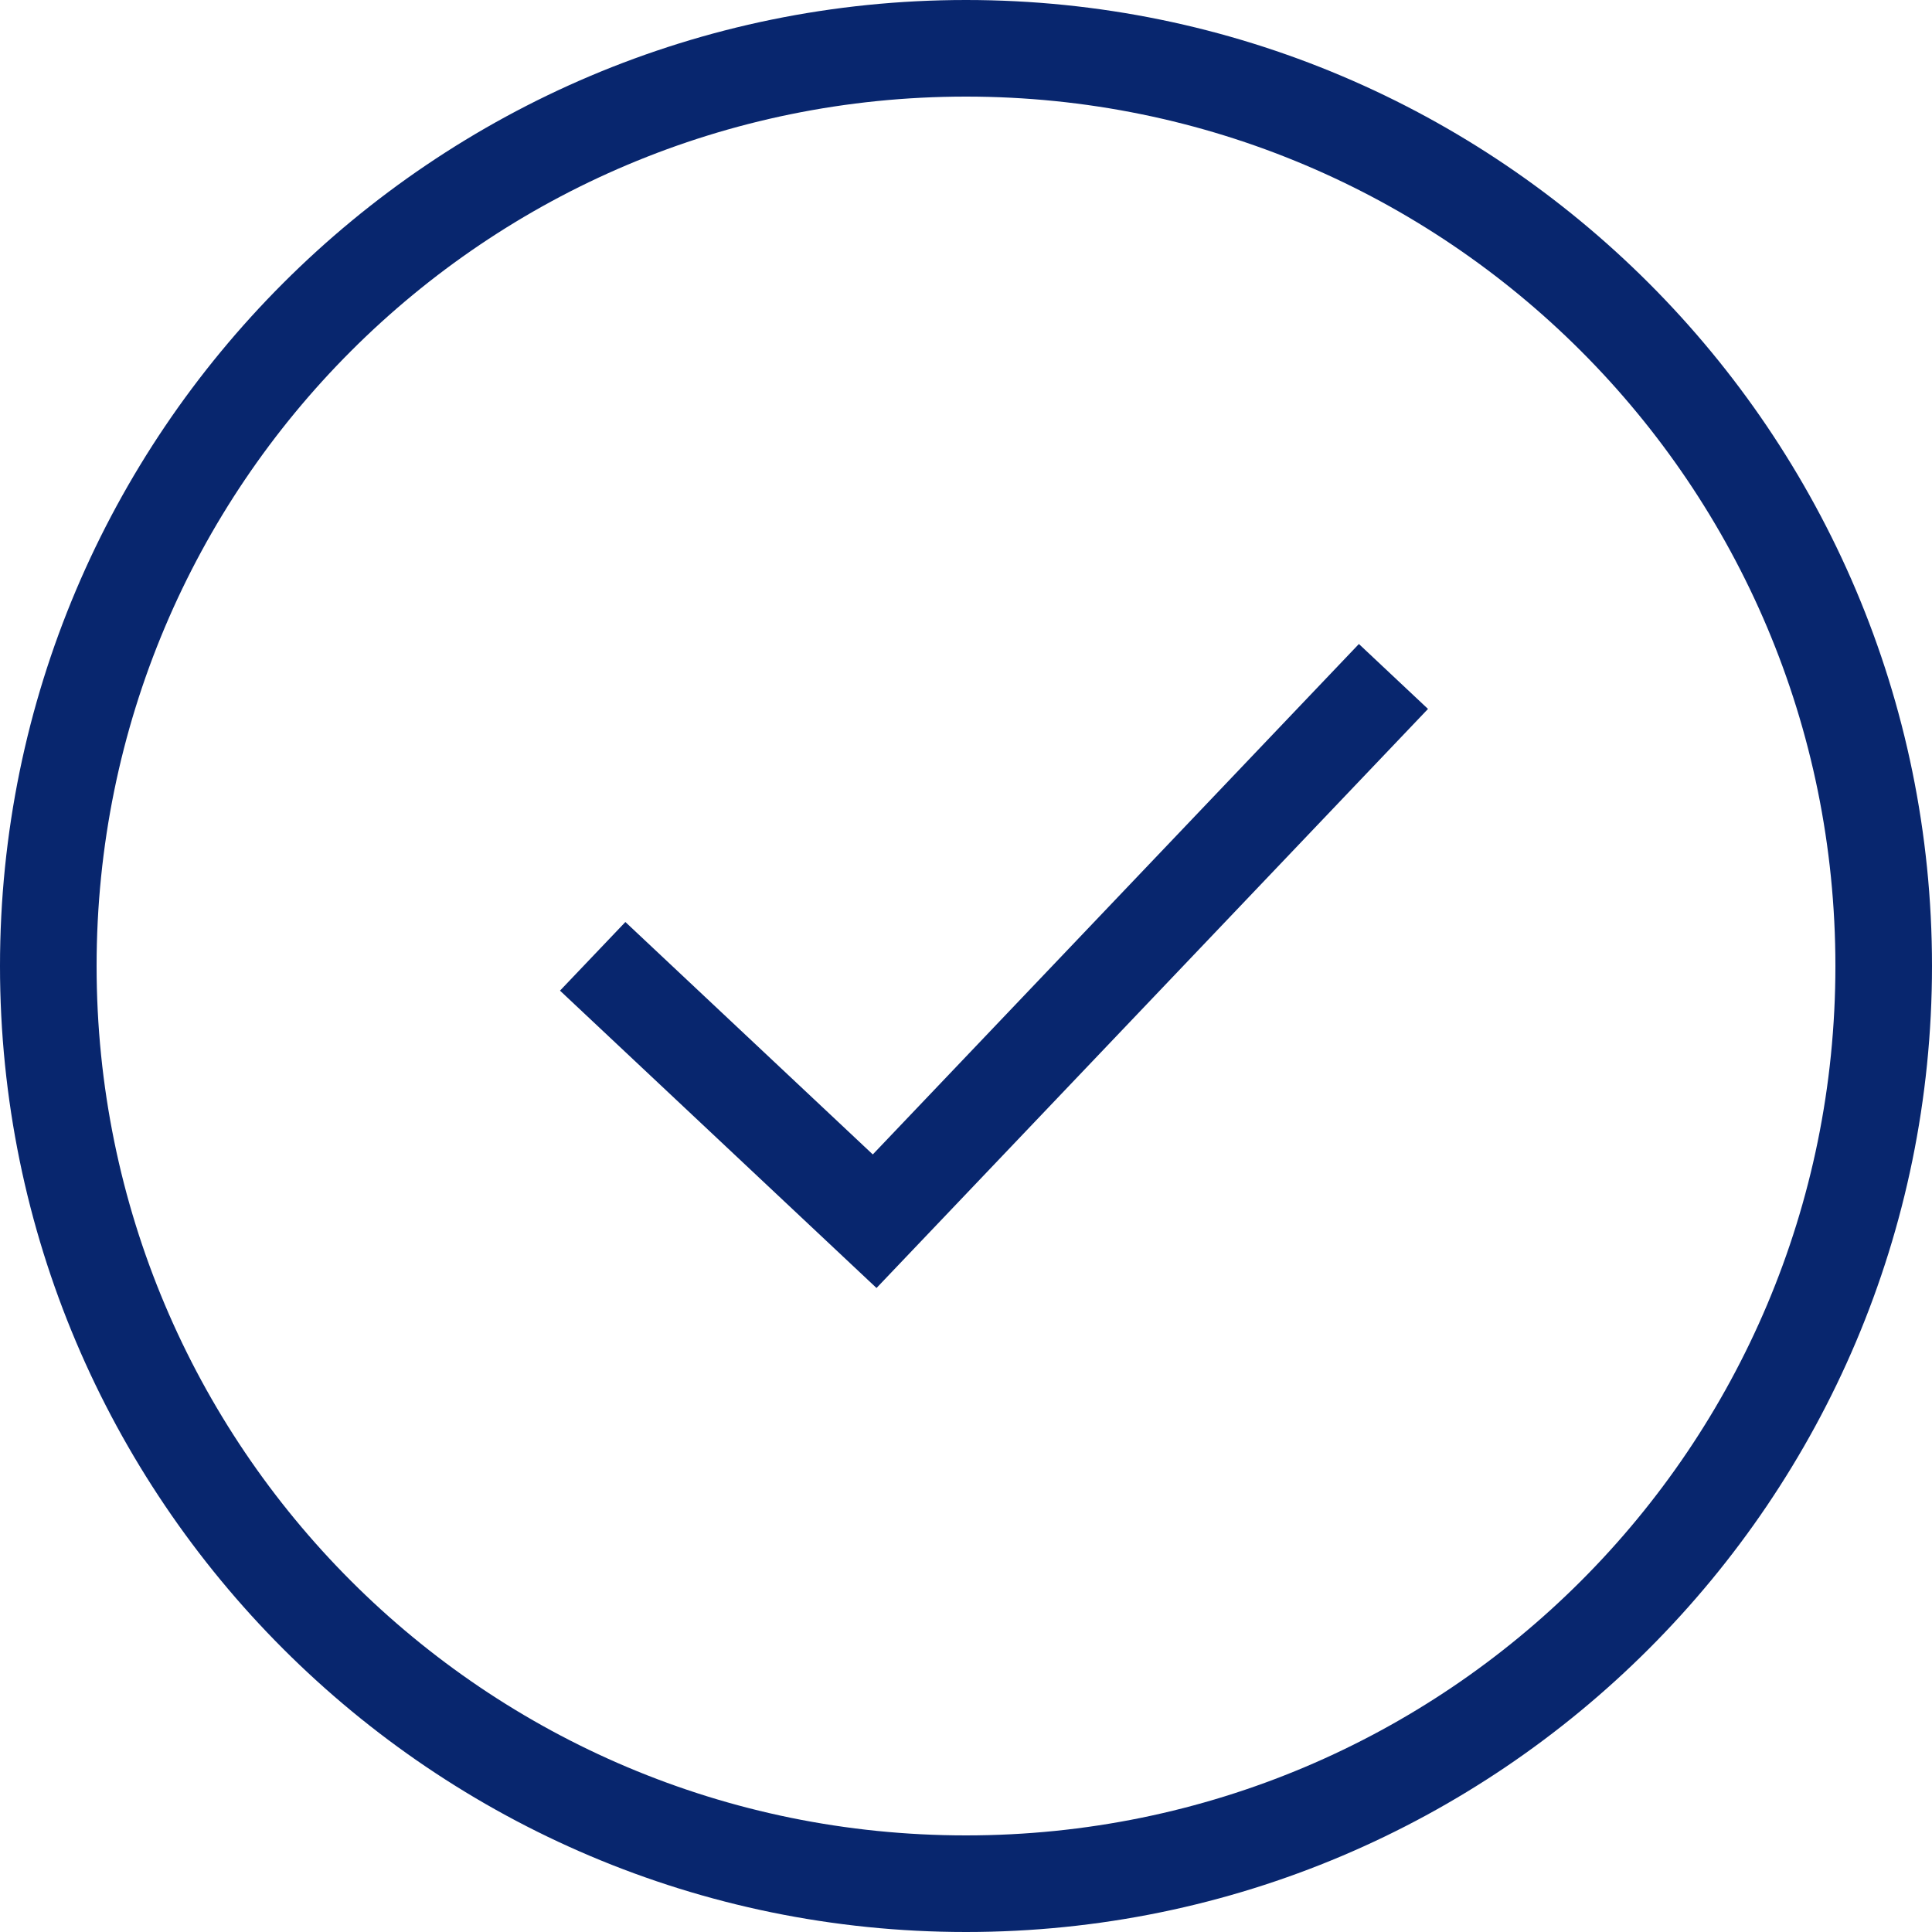
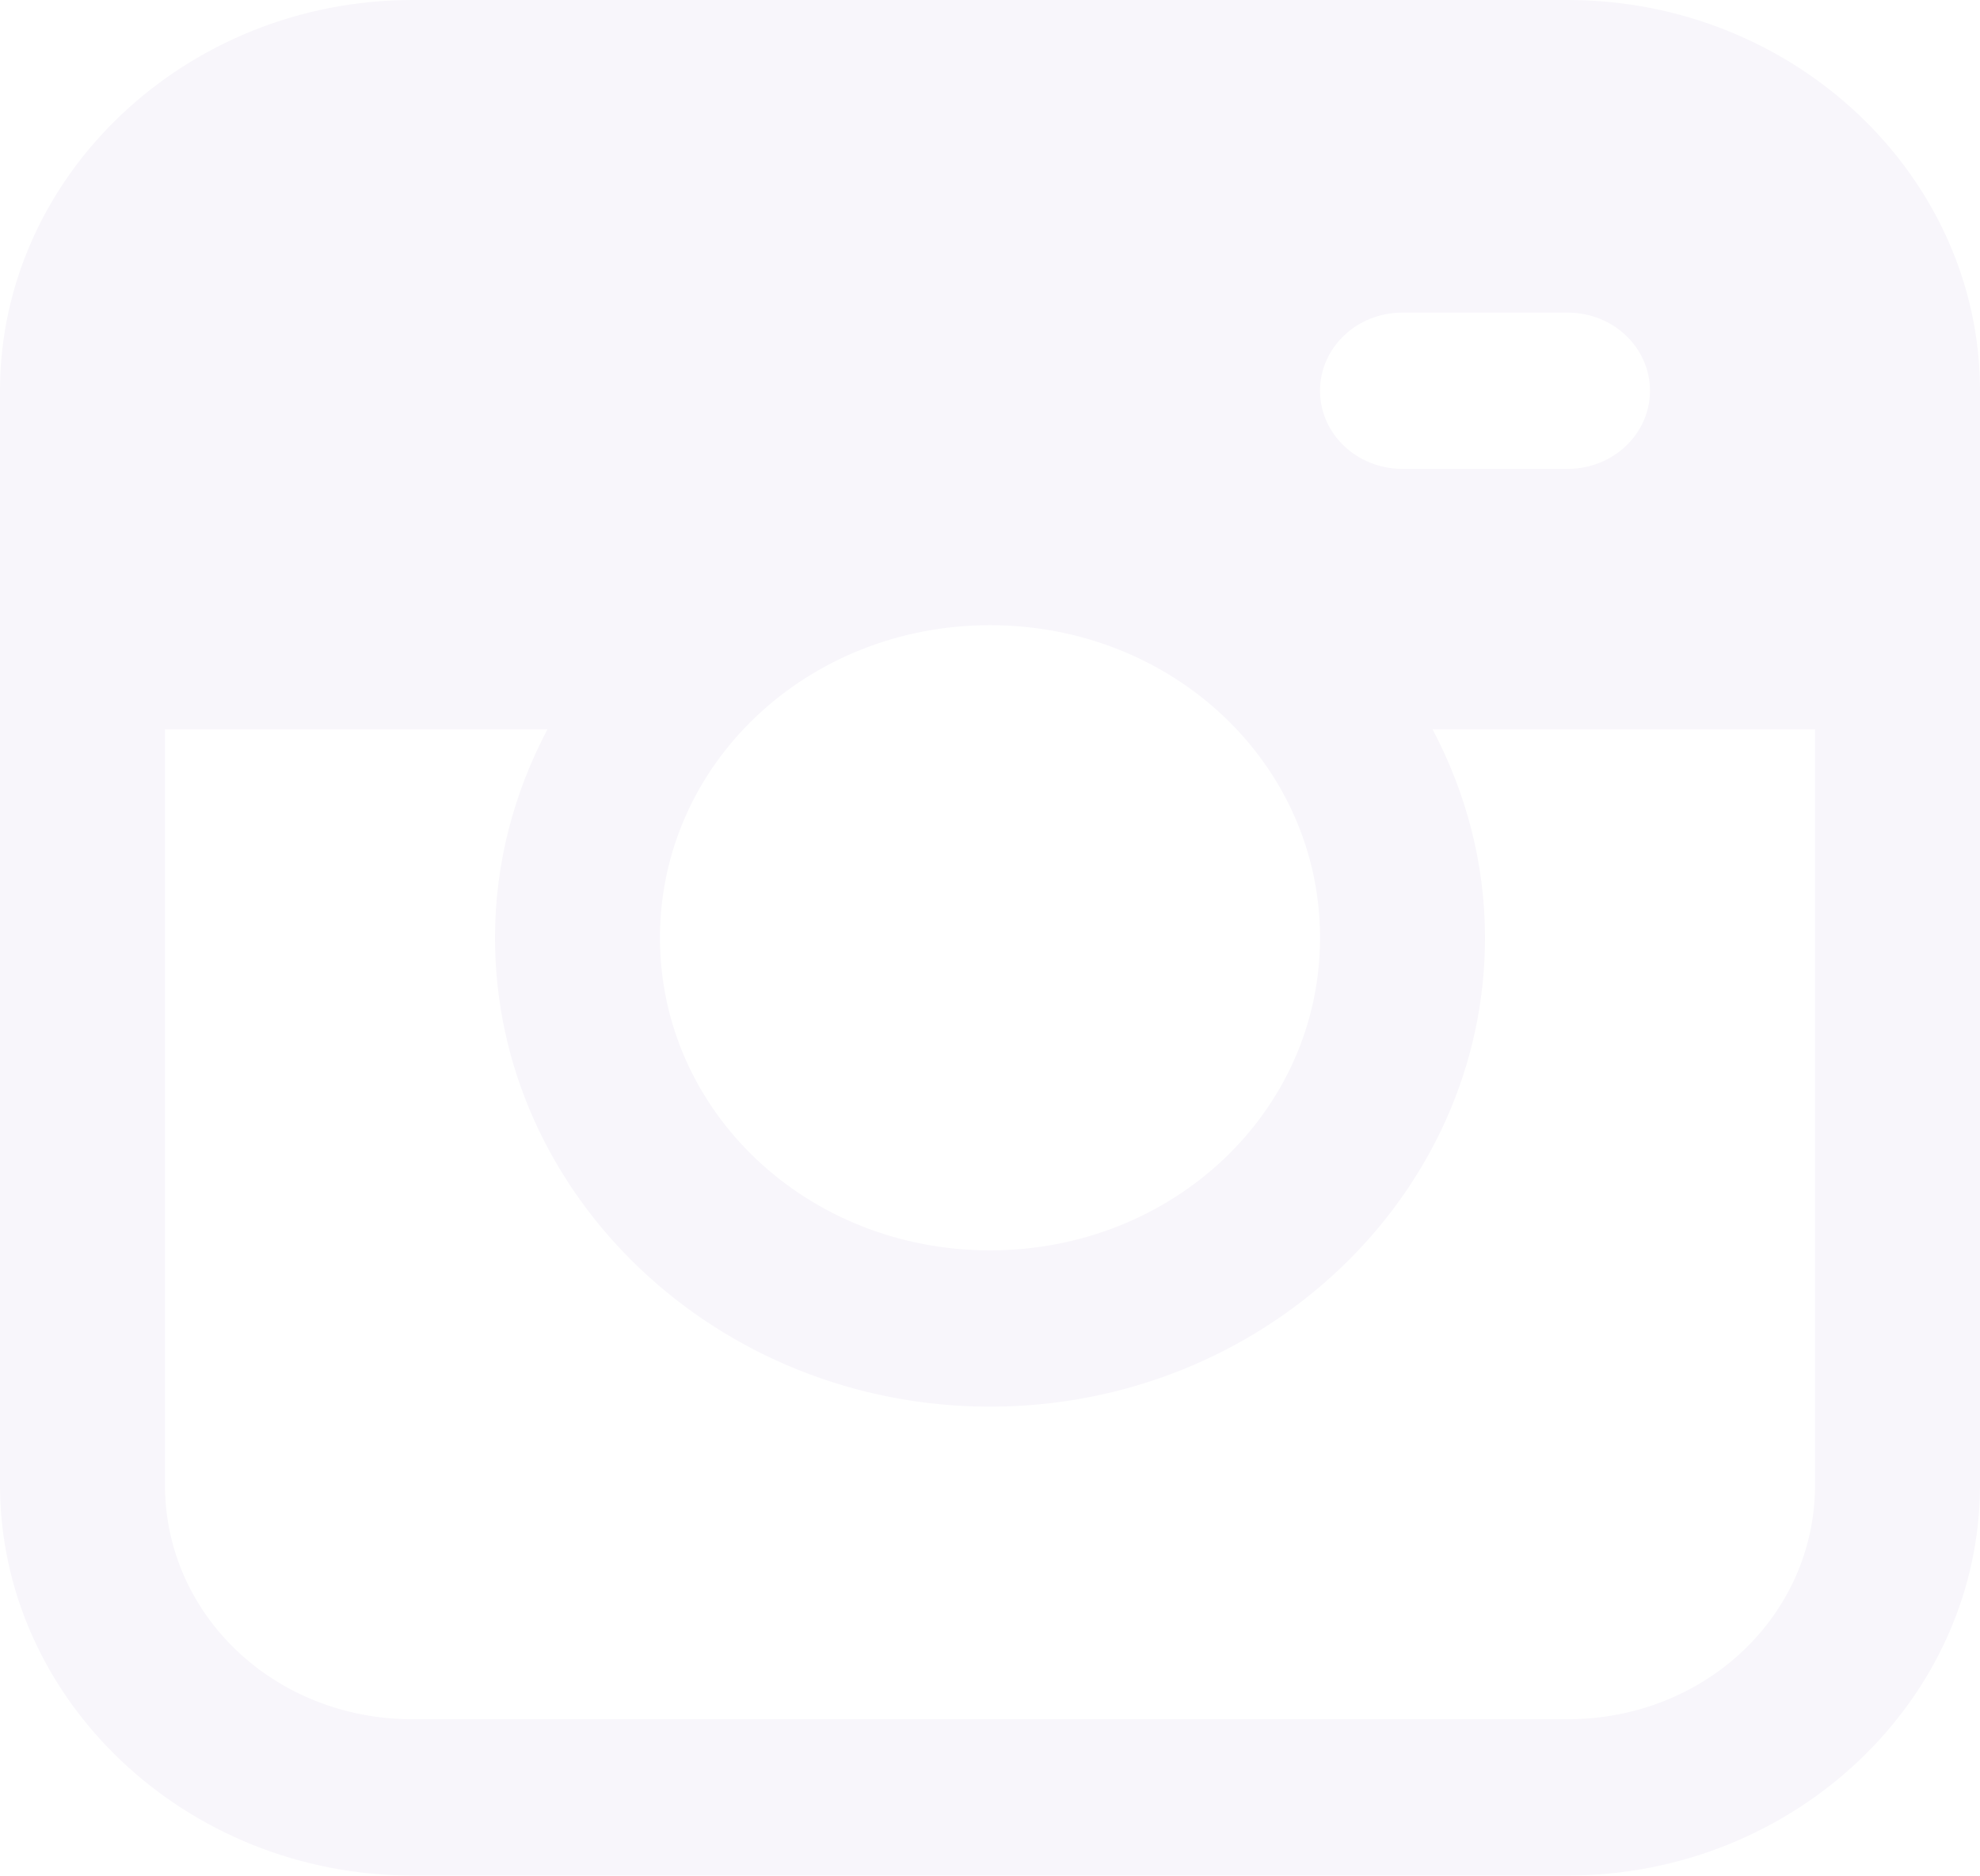
- <svg xmlns="http://www.w3.org/2000/svg" width="69" height="69" viewBox="0 0 69 69" fill="none">
-   <path d="M34.5 0C15.467 0 -6.31348e-05 15.467 1.93288e-10 34.5C-6.31348e-05 53.534 15.467 69 34.5 69C53.533 69 69 53.534 69 34.5C69 15.467 53.533 0 34.5 0ZM34.5 3.45C51.669 3.45 65.55 17.331 65.55 34.5C65.55 51.669 51.669 65.55 34.5 65.55C17.331 65.55 3.45 51.669 3.45 34.5C3.45 17.331 17.331 3.45 34.5 3.45Z" fill="#08266E" />
-   <path d="M48.532 23L31.171 41.23L22.335 32.929L20 35.38L31.304 46L51 25.319L48.532 23Z" fill="#08266E" />
+ <svg xmlns="http://www.w3.org/2000/svg" width="19" height="18" viewBox="0 0 19 18" fill="none">
+   <path d="M3.958 0C1.782 0 0 1.688 0 3.75V14.25C0 16.312 1.782 18 3.958 18H15.042C17.218 18 19 16.312 19 14.25V3.75C19 1.688 17.218 0 15.042 0H3.958ZM13.458 3H15.042C15.48 3 15.833 3.335 15.833 3.75C15.833 4.165 15.48 4.5 15.042 4.5H13.458C13.02 4.5 12.667 4.165 12.667 3.75C12.667 3.335 13.02 3 13.458 3ZM9.5 6C11.258 6 12.667 7.334 12.667 9C12.667 10.666 11.258 12 9.5 12C7.742 12 6.333 10.666 6.333 9C6.333 7.334 7.742 6 9.5 6ZM1.583 7H5.253C4.934 7.604 4.75 8.282 4.75 9C4.75 11.476 6.886 13.5 9.5 13.5C12.114 13.5 14.25 11.476 14.25 9C14.25 8.282 14.066 7.604 13.747 7H17.417V14.25C17.417 15.502 16.363 16.5 15.042 16.5H3.958C2.637 16.5 1.583 15.502 1.583 14.25V7Z" fill="#F8F6FB" />
</svg>
